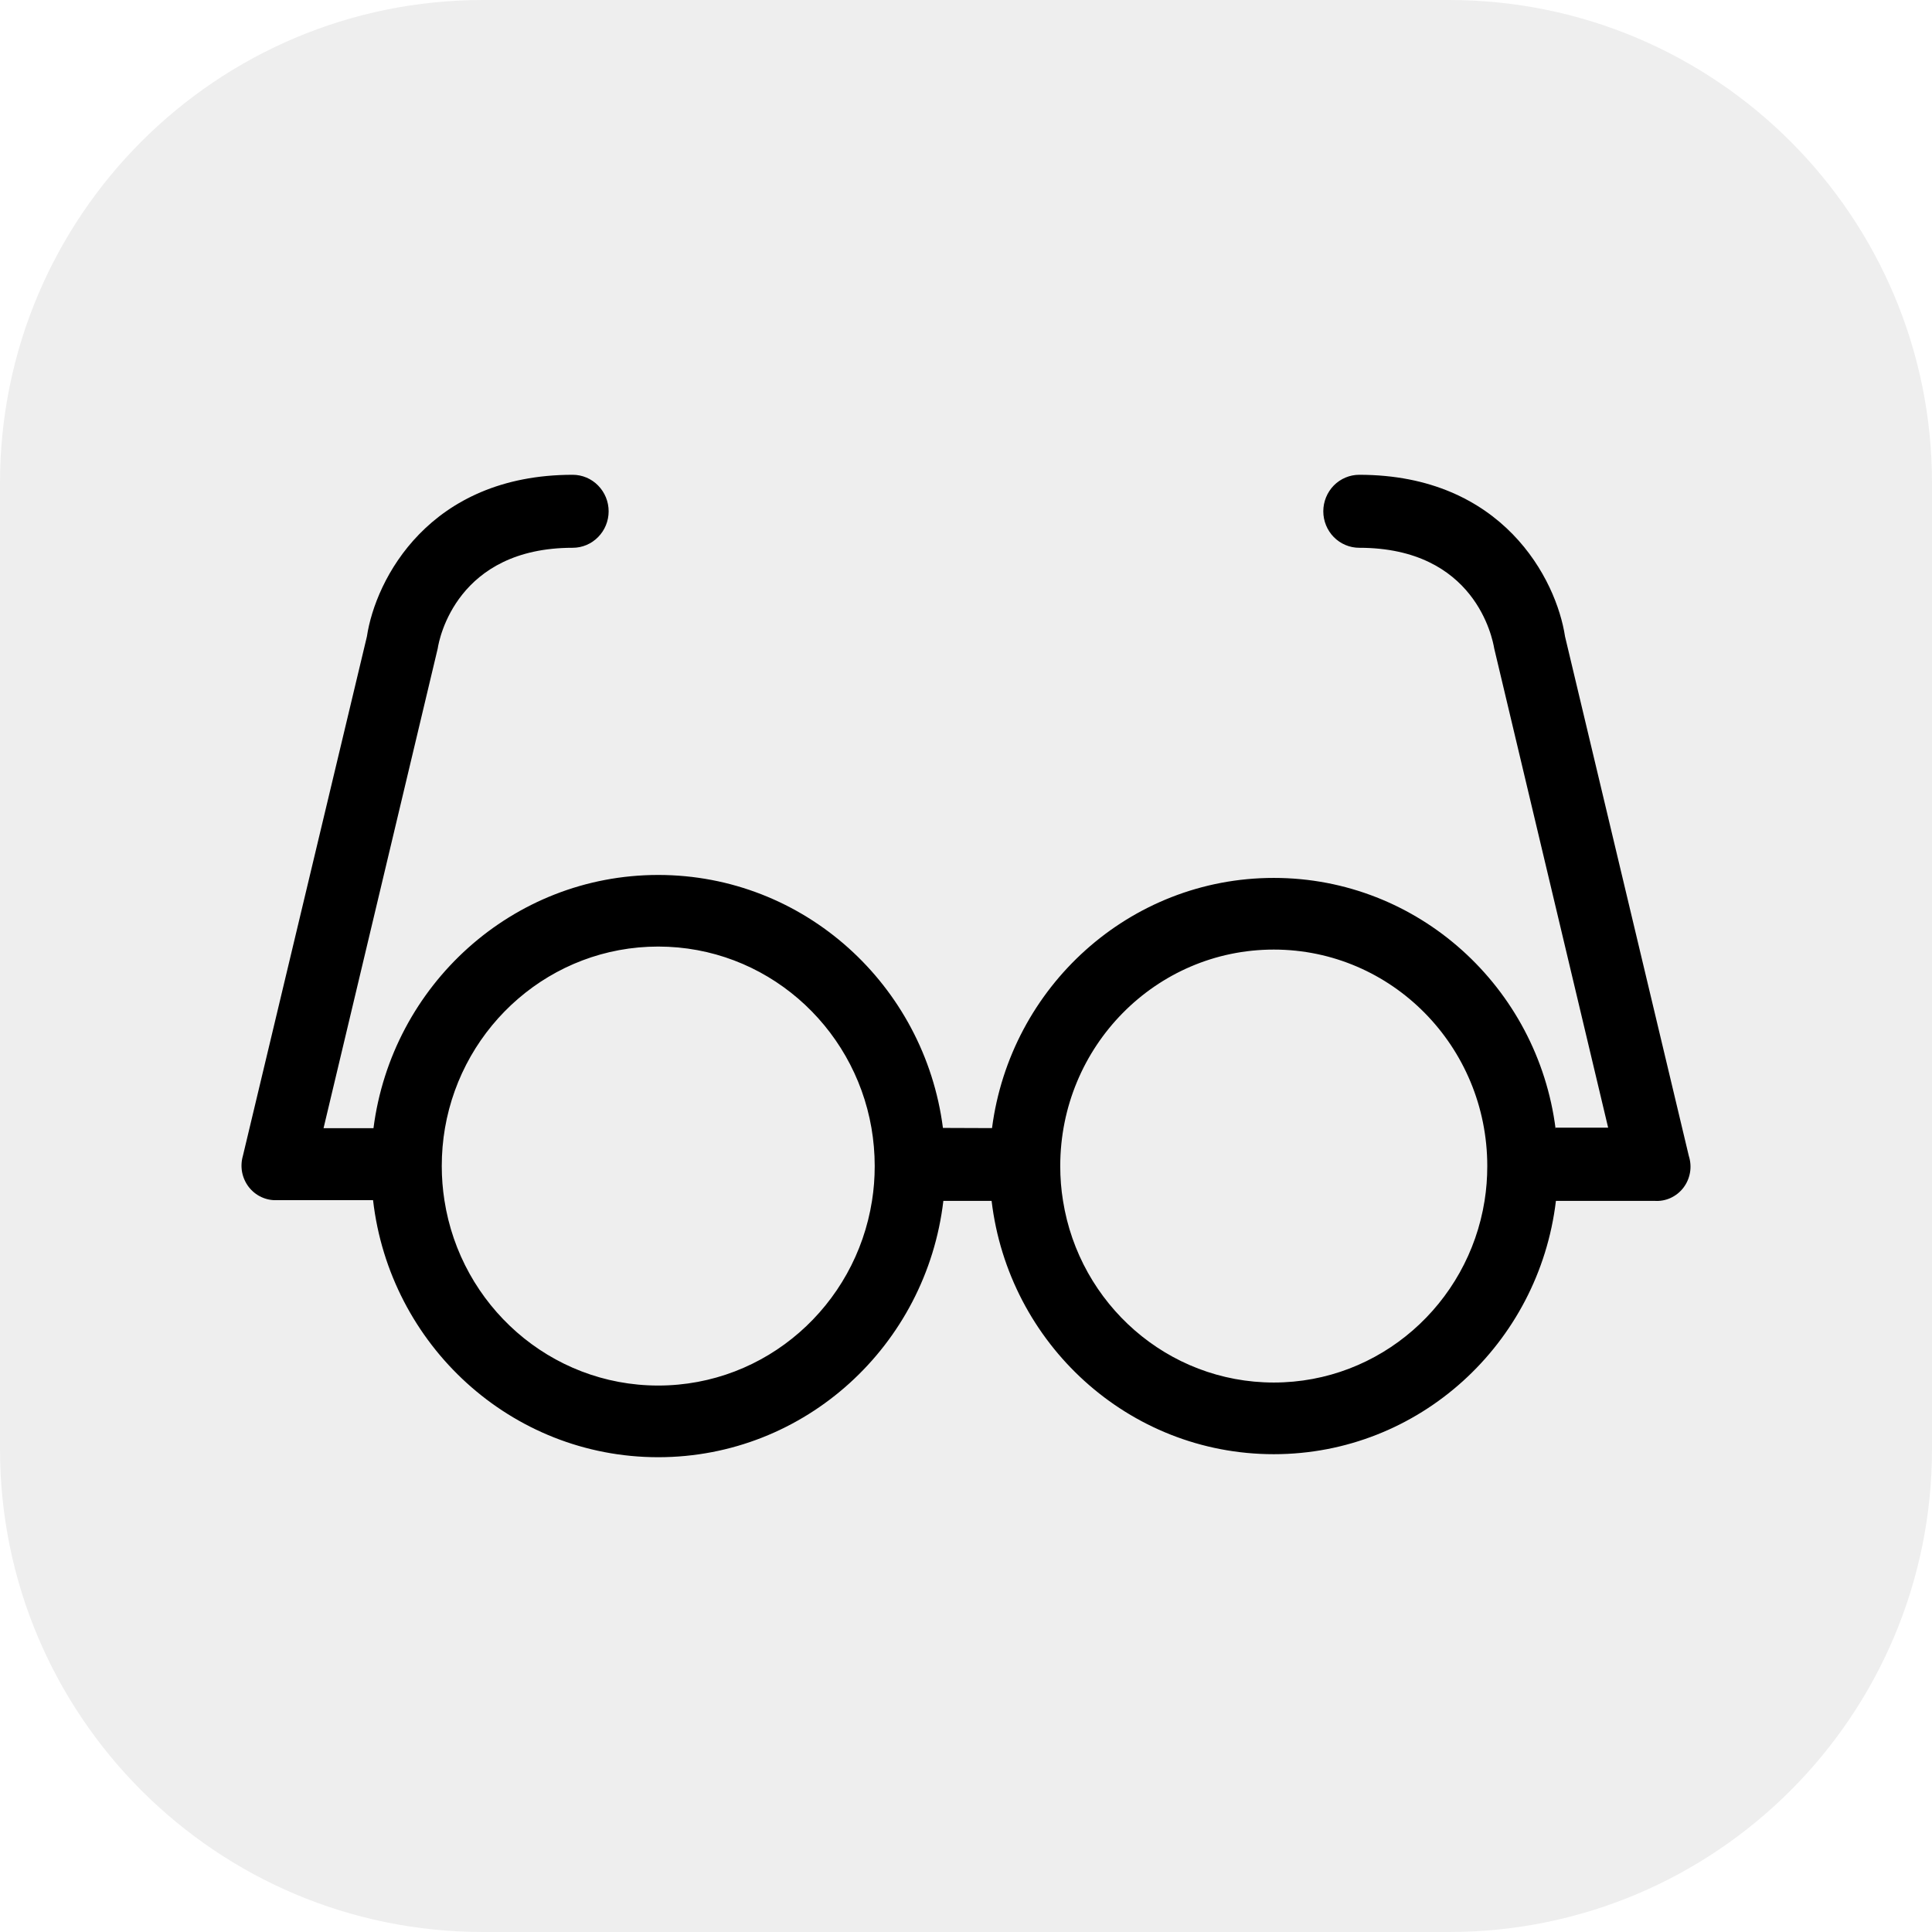
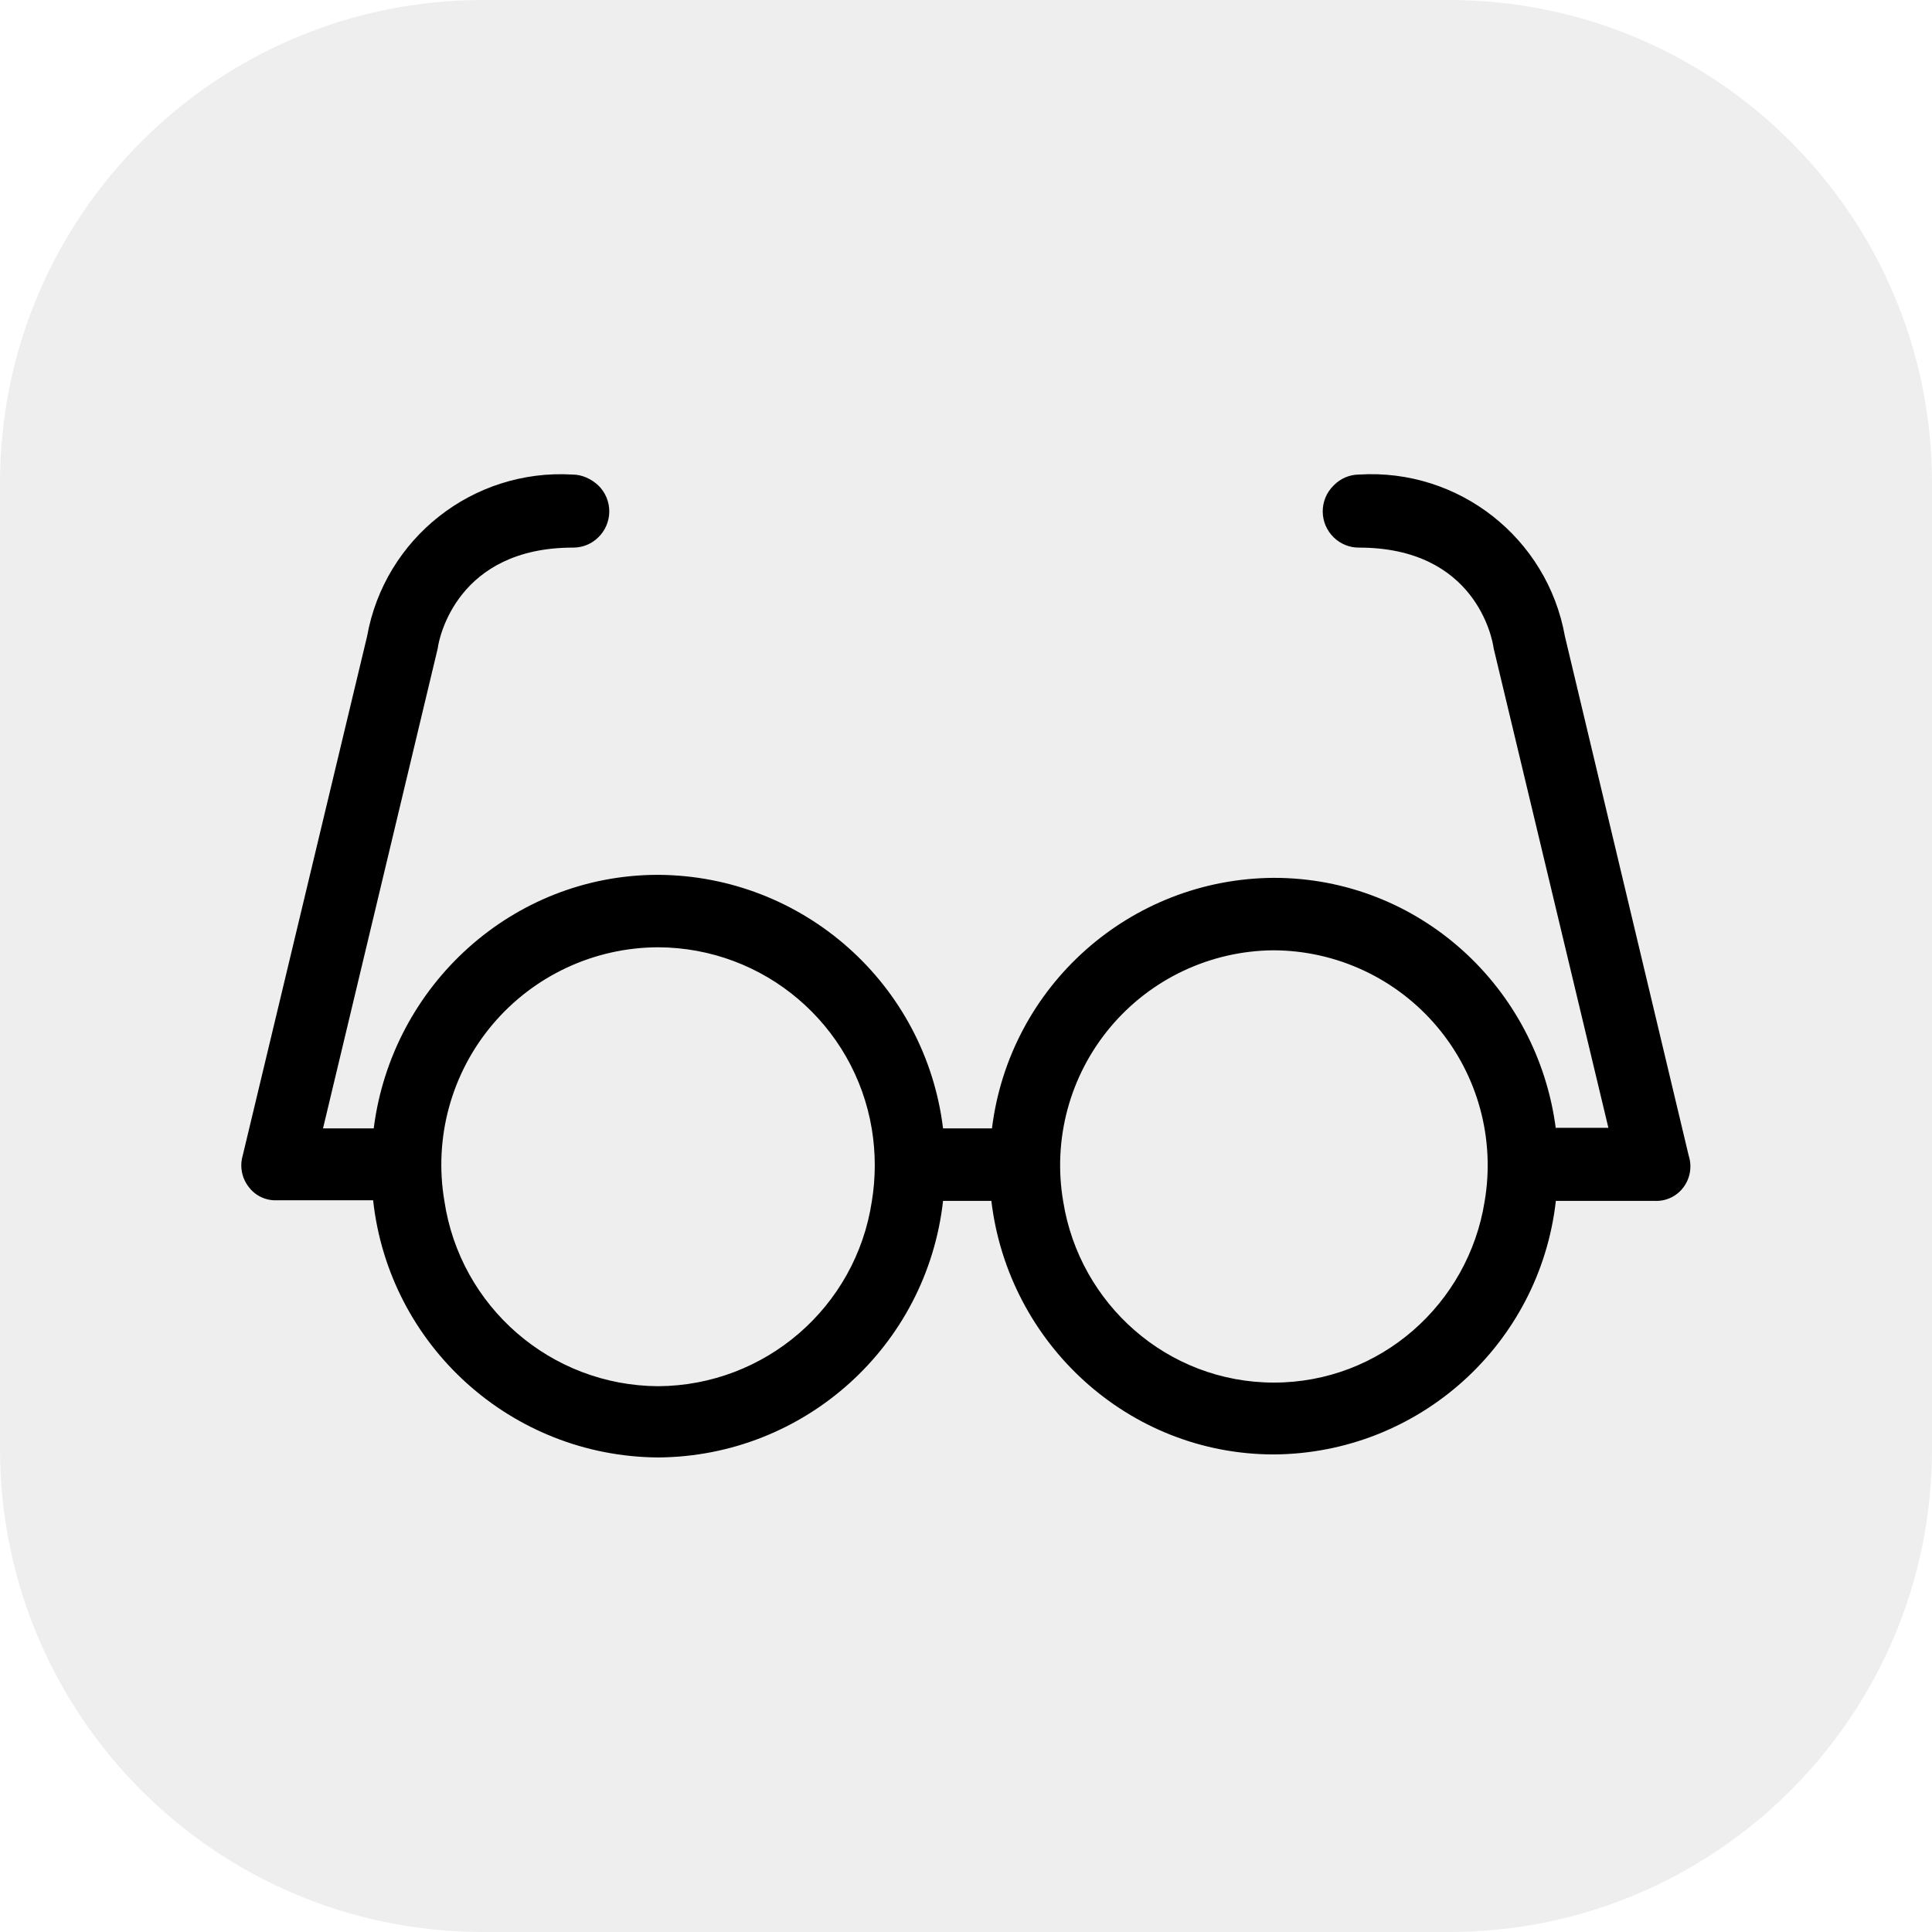
<svg xmlns="http://www.w3.org/2000/svg" width="32" height="32" viewBox="0 0 32 32" fill="none">
-   <rect width="32" height="32" rx="8" fill="#EEEEEE" />
-   <path fill-rule="evenodd" clip-rule="evenodd" d="M25.922 10.543L27.972 19.145C28 19.234 28.008 19.328 27.992 19.42C27.976 19.512 27.939 19.599 27.882 19.673C27.826 19.746 27.752 19.805 27.668 19.843C27.584 19.881 27.492 19.897 27.401 19.89H25.771C25.49 22.254 23.505 24.086 21.098 24.086C18.69 24.086 16.705 22.254 16.424 19.89H15.625C15.344 22.282 13.337 24.136 10.902 24.136C8.464 24.136 6.454 22.275 6.179 19.878H4.59C4.5 19.883 4.411 19.865 4.329 19.827C4.247 19.789 4.176 19.732 4.12 19.66C4.065 19.588 4.027 19.504 4.01 19.415C3.993 19.325 3.998 19.232 4.023 19.145L6.077 10.543C6.219 9.597 7.107 7.864 9.486 7.864C9.644 7.864 9.795 7.928 9.906 8.041C10.018 8.155 10.081 8.308 10.081 8.469C10.081 8.629 10.018 8.783 9.906 8.896C9.795 9.009 9.644 9.073 9.486 9.073C7.571 9.073 7.274 10.576 7.25 10.741L5.359 18.686H6.186C6.49 16.319 8.486 14.492 10.902 14.492C13.318 14.492 15.313 16.317 15.618 18.682L16.431 18.685C16.734 16.346 18.708 14.541 21.098 14.541C23.492 14.541 25.469 16.354 25.766 18.699V18.678H26.636L24.749 10.741C24.721 10.576 24.435 9.073 22.513 9.073C22.355 9.073 22.204 9.009 22.092 8.896C21.981 8.783 21.918 8.629 21.918 8.469C21.918 8.308 21.981 8.155 22.092 8.041C22.204 7.928 22.355 7.864 22.513 7.864C24.891 7.864 25.779 9.597 25.922 10.543ZM14.443 19.89C14.473 19.702 14.488 19.51 14.488 19.314C14.488 19.098 14.469 18.887 14.434 18.682C14.139 16.976 12.67 15.678 10.902 15.678C9.134 15.678 7.664 16.977 7.37 18.685C7.335 18.889 7.317 19.099 7.317 19.314C7.317 19.507 7.332 19.696 7.361 19.881C7.629 21.619 9.113 22.949 10.902 22.949C12.689 22.949 14.17 21.624 14.443 19.89ZM24.589 19.89C24.619 19.703 24.634 19.51 24.634 19.314C24.634 17.333 23.051 15.728 21.098 15.728C19.144 15.728 17.561 17.333 17.561 19.314C17.561 19.51 17.576 19.703 17.607 19.89C17.878 21.596 19.338 22.899 21.098 22.899C22.857 22.899 24.317 21.596 24.589 19.89Z" fill="black" />
+   <rect width="32" height="32" rx="8" fill="#EEE" />
+   <path fill-rule="evenodd" clip-rule="evenodd" d="M25.92 10.54l2.05 8.6a.58.58 0 01-.09.53.56.56 0 01-.48.22h-1.63a4.73 4.73 0 01-4.67 4.2c-2.41 0-4.4-1.84-4.68-4.2h-.8a4.78 4.78 0 01-4.72 4.25 4.78 4.78 0 01-4.72-4.26H4.59a.55.55 0 01-.47-.22.58.58 0 01-.1-.52l2.06-8.6a3.26 3.26 0 013.4-2.68c.16 0 .31.07.43.18a.6.6 0 010 .86.59.59 0 01-.42.17c-1.92 0-2.22 1.5-2.24 1.67l-1.9 7.95h.84c.3-2.37 2.3-4.2 4.71-4.2a4.78 4.78 0 014.72 4.2h.81a4.73 4.73 0 014.67-4.15c2.4 0 4.37 1.81 4.67 4.16v-.02h.87l-1.9-7.94c-.02-.16-.3-1.67-2.23-1.67a.59.59 0 01-.42-.17.6.6 0 010-.86.59.59 0 01.42-.18 3.26 3.26 0 013.41 2.68zM14.44 19.9a3.7 3.7 0 000-1.2 3.6 3.6 0 00-3.54-3.01 3.6 3.6 0 00-3.54 4.2 3.6 3.6 0 003.54 3.07 3.6 3.6 0 003.54-3.06zm10.15 0a3.56 3.56 0 00-3.5-4.16 3.56 3.56 0 00-3.48 4.16c.27 1.7 1.73 3 3.49 3 1.76 0 3.22-1.3 3.49-3z" fill="#000" />
</svg>
